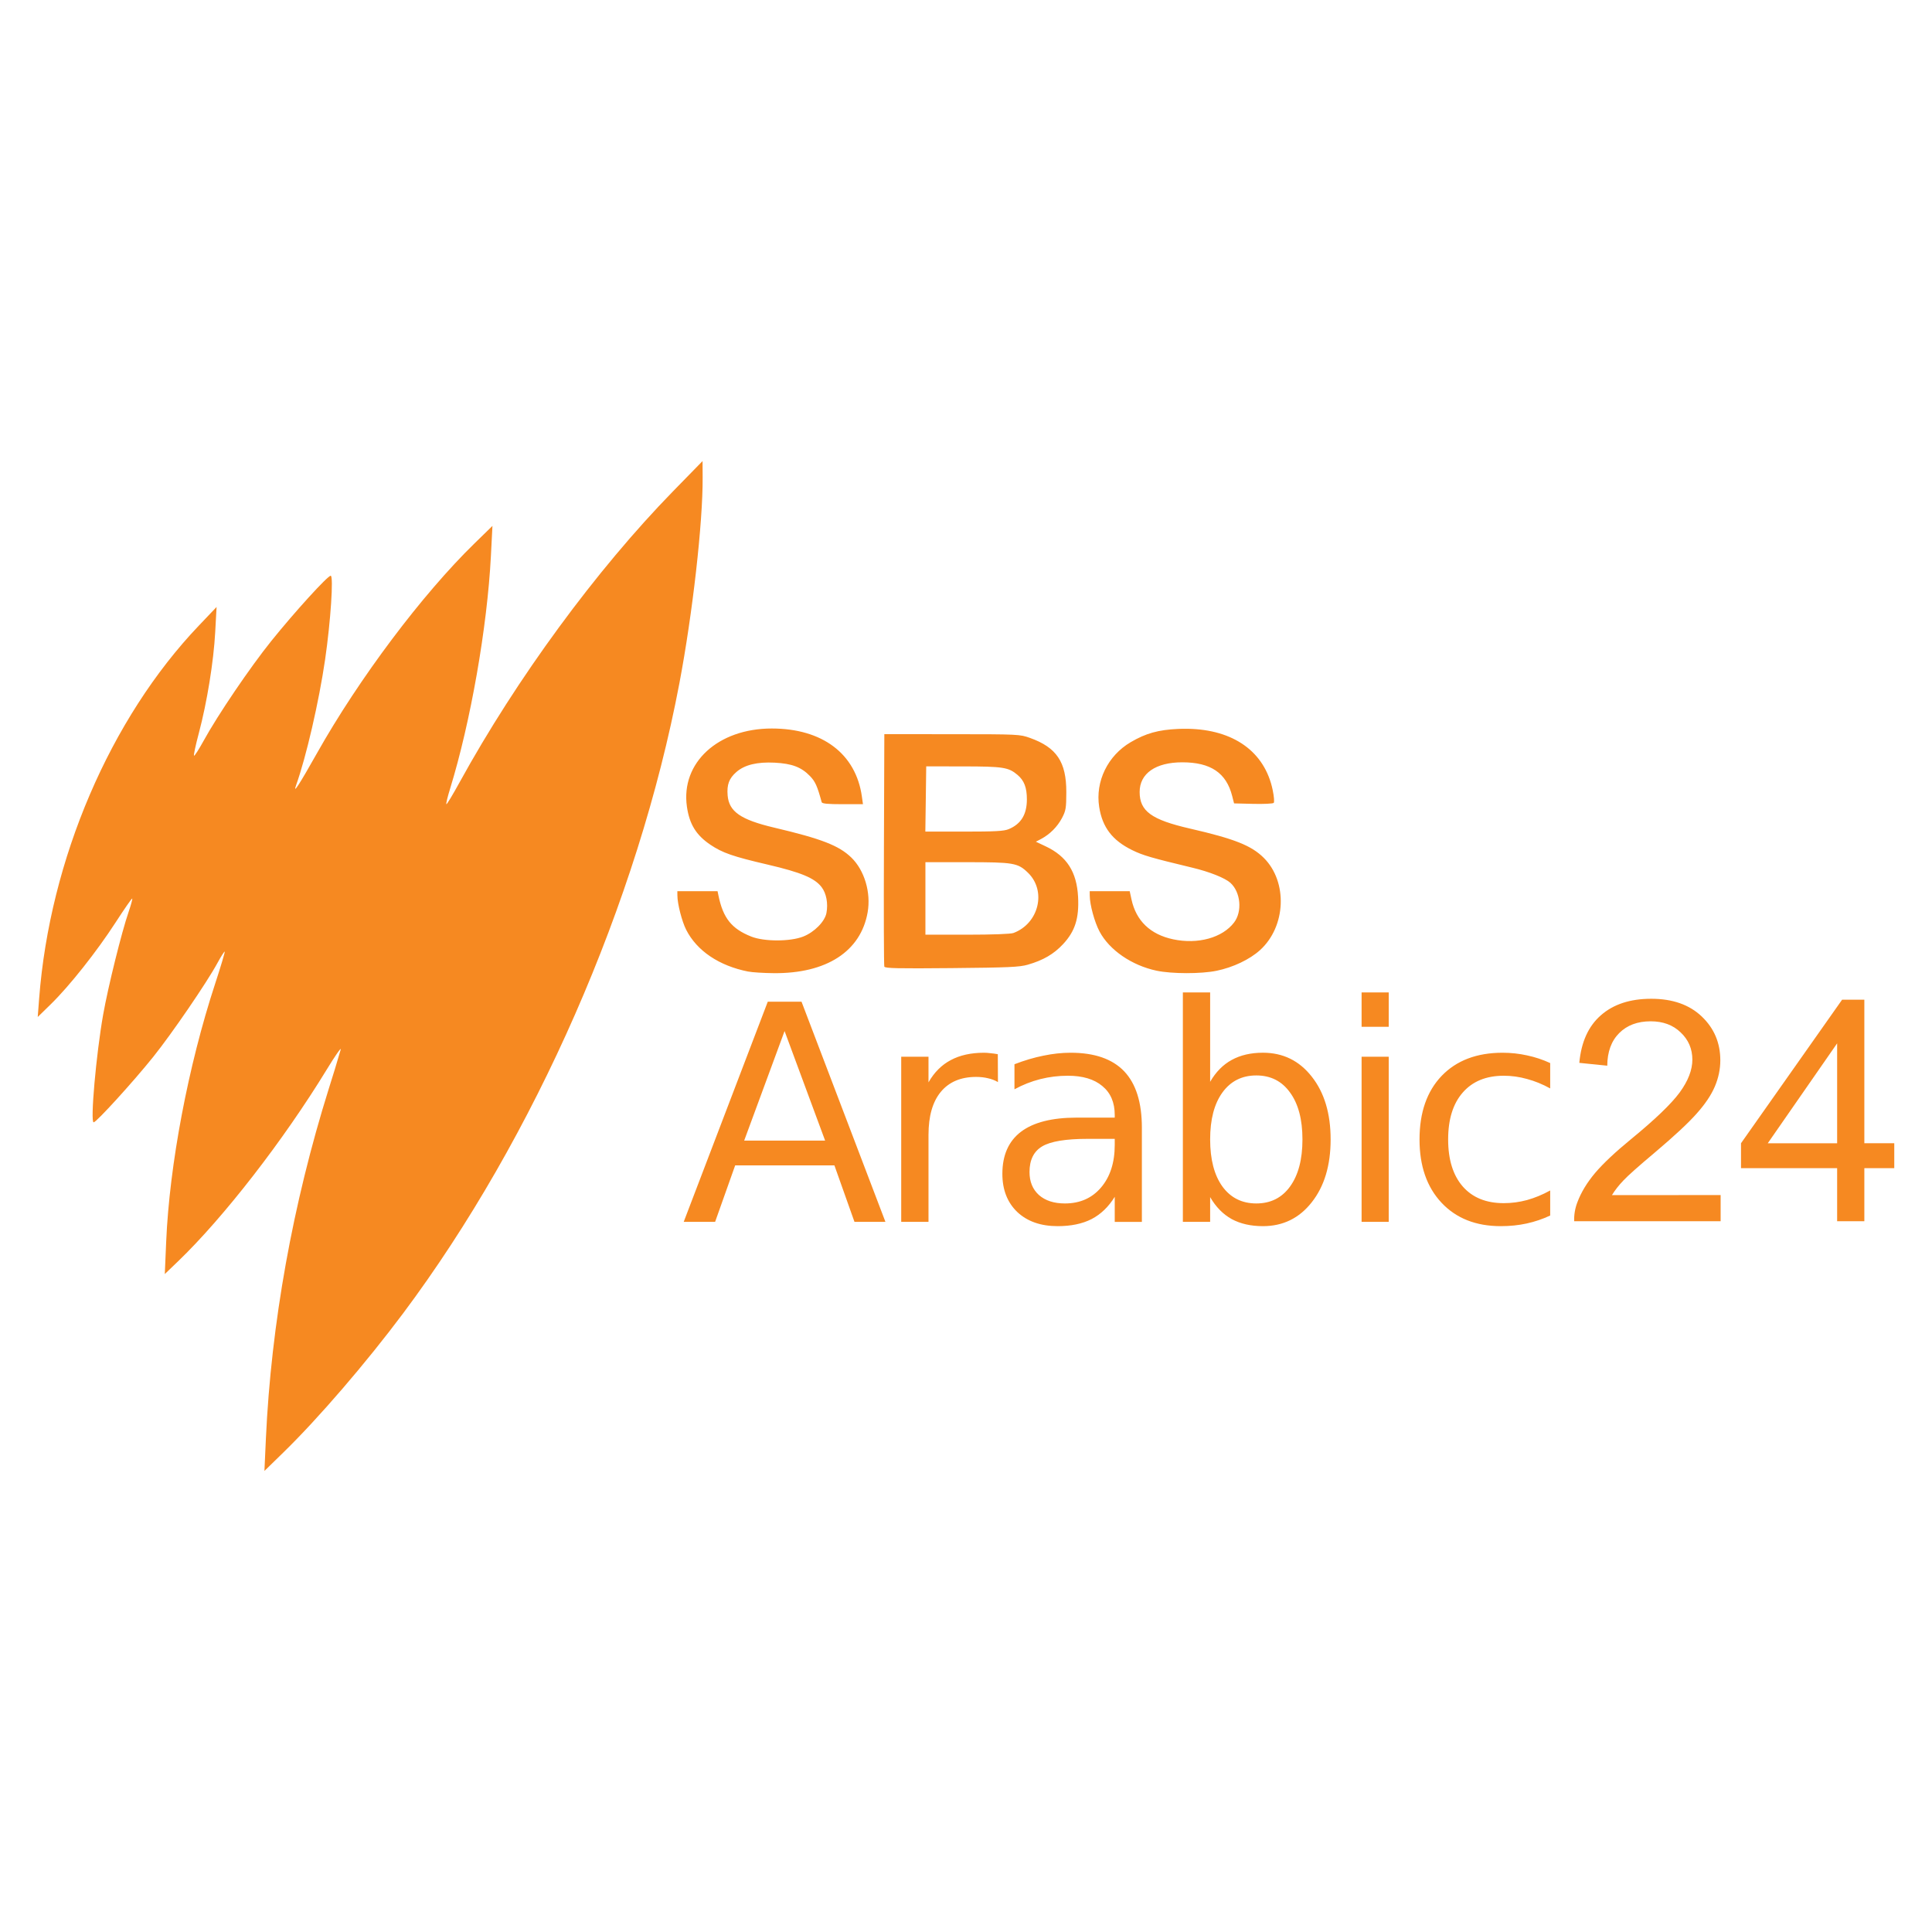
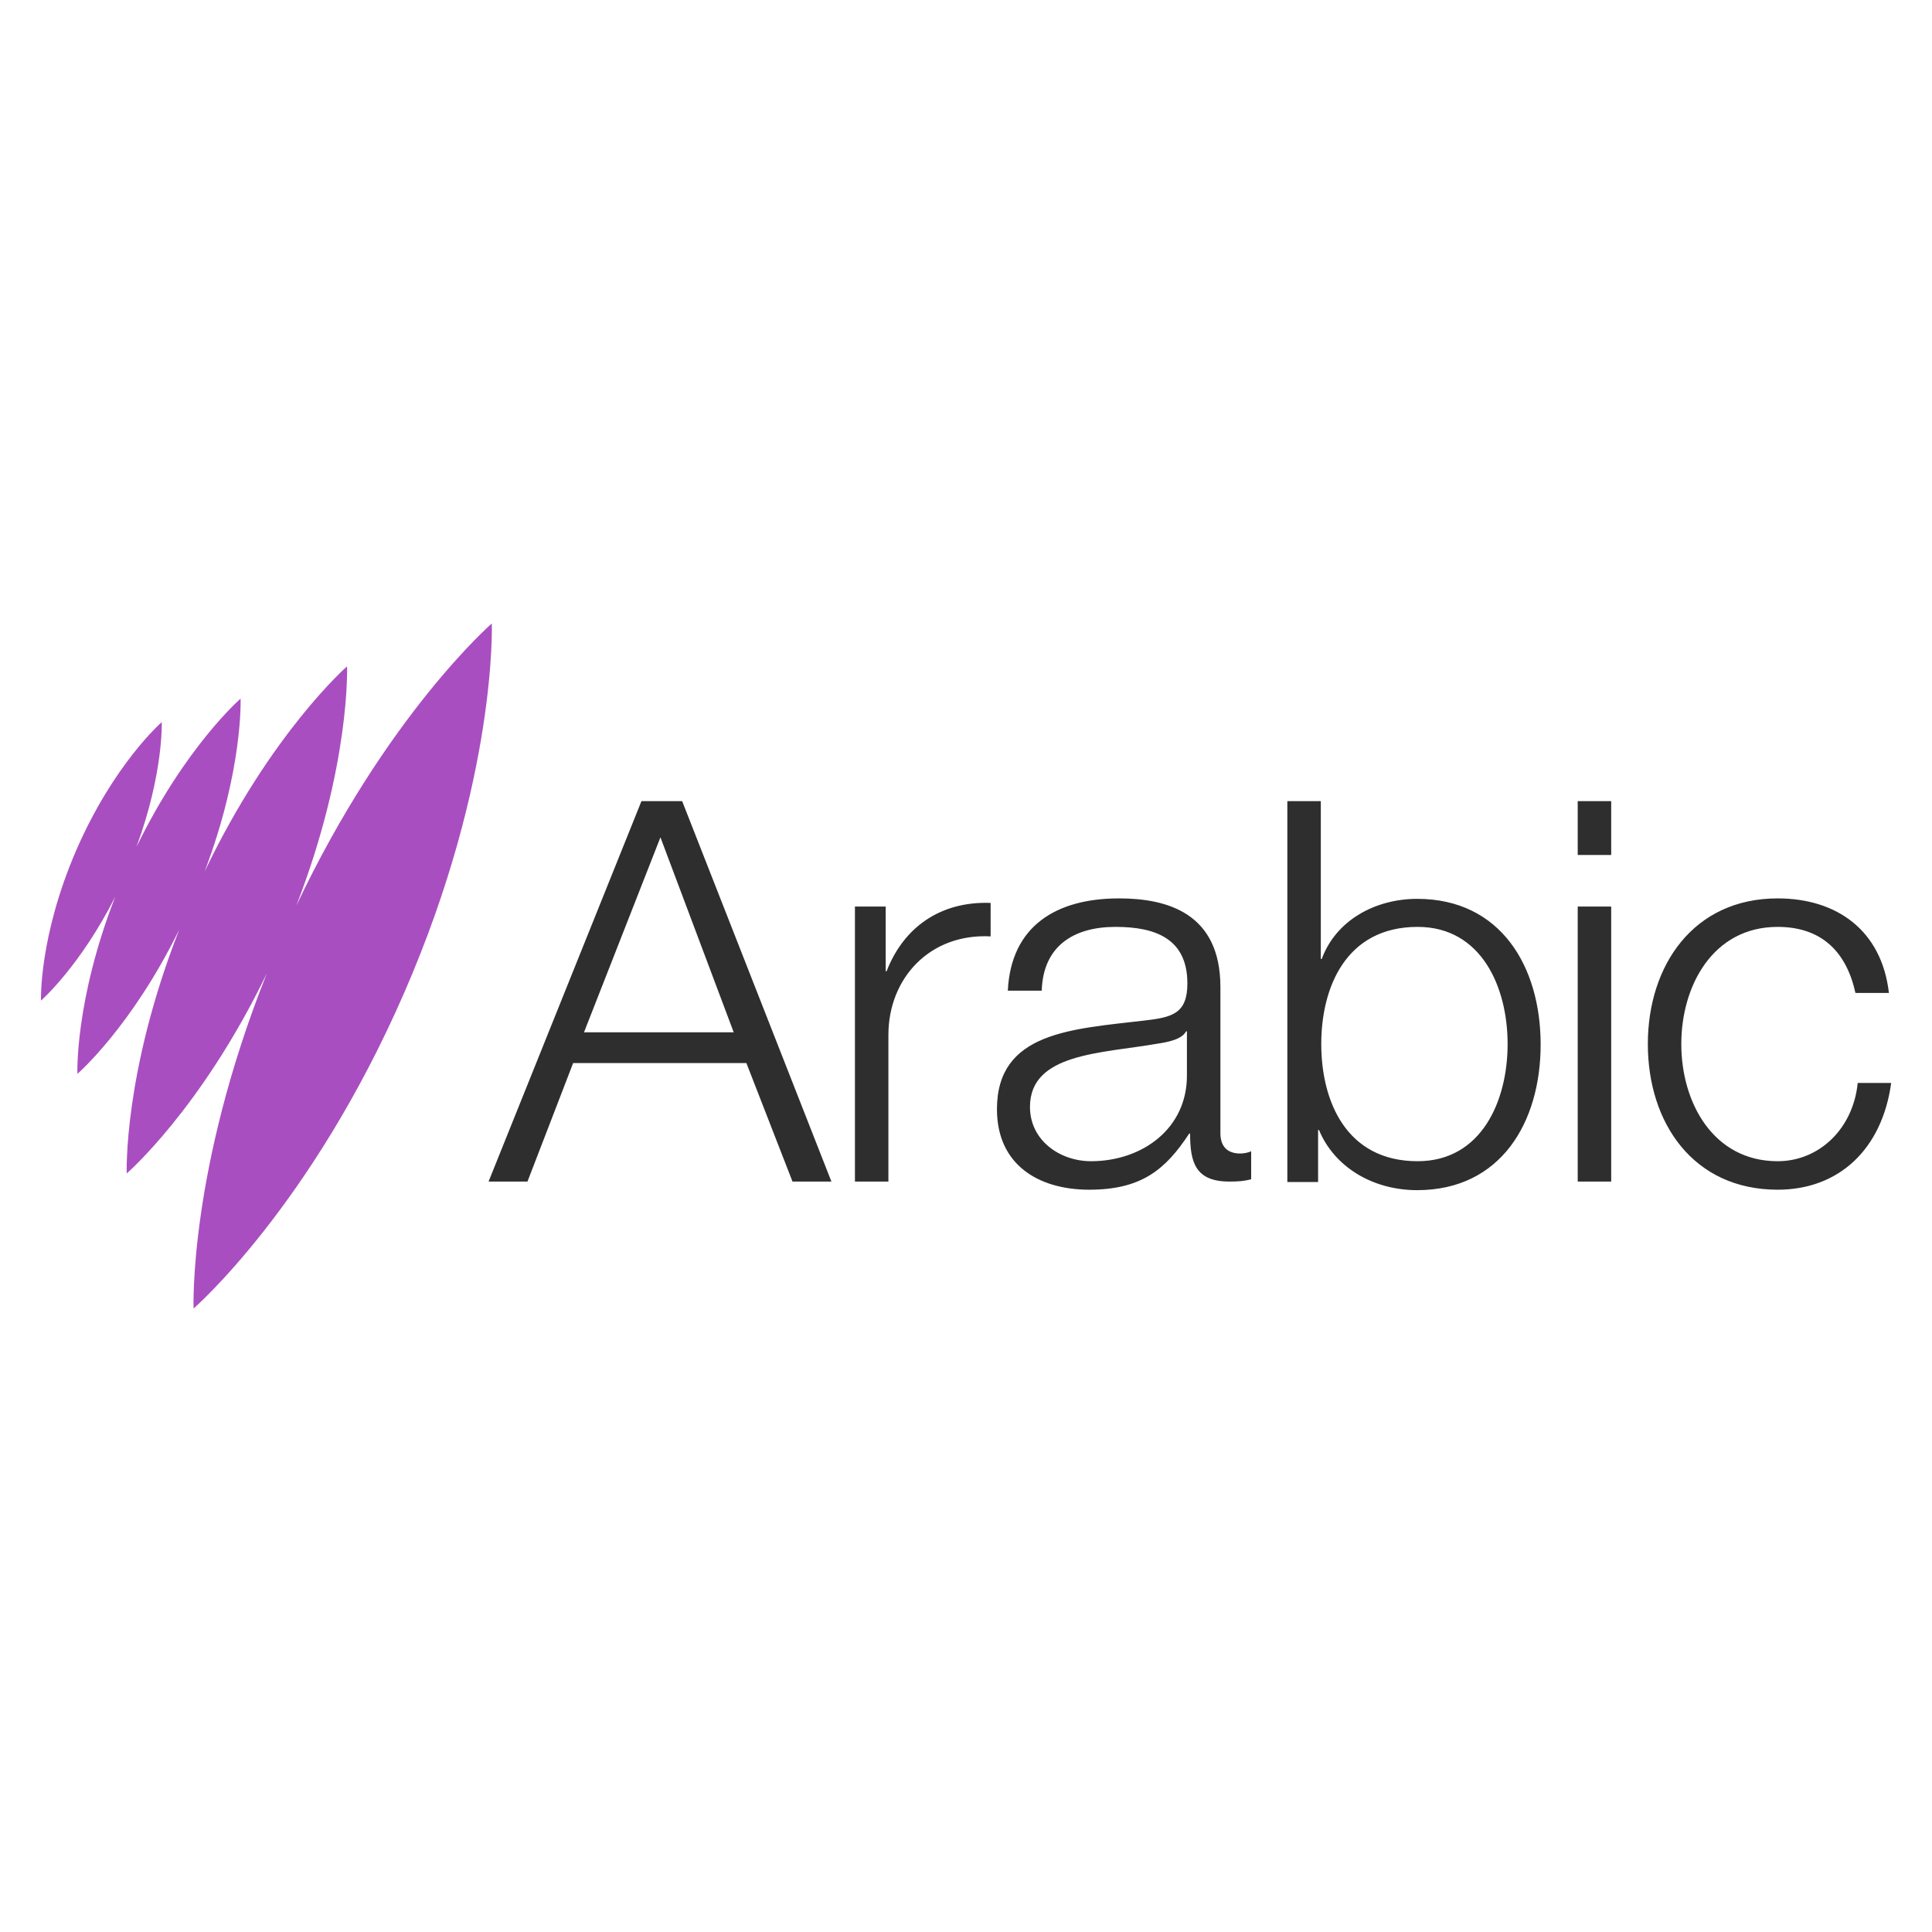
<svg xmlns="http://www.w3.org/2000/svg" version="1.1" viewBox="0 0 512 512">
-   <g fill="#f68921">
-     <path d="M186.183 122.187l-7.805 7.993c-20.356 20.852-41.487 49.668-56.597 77.17-1.806 3.294-3.377 5.892-3.494 5.775-.117-.117.333-1.977 1-4.14 5.42-17.58 9.832-42.75 10.808-61.635l.408-7.98-4.724 4.607c-13.884 13.53-30.646 35.846-41.787 55.647-4.69 8.335-6.441 11.024-5.533 8.497 2.669-7.438 6.075-22.198 7.702-33.36 1.467-10.099 2.268-22.19 1.476-22.19-.81 0-9.574 9.631-15.728 17.282-5.637 7.005-14.235 19.685-17.962 26.485-1.26 2.293-2.398 4.061-2.535 3.924-.134-.134.446-2.84 1.292-6.013 2.156-8.118 3.899-18.871 4.328-26.706l.363-6.687-4.678 4.915c-23.504 24.638-39.515 62.001-42.342 98.818L10 269.51l3.46-3.377c4.908-4.79 12.163-13.935 17.137-21.619 2.344-3.62 4.34-6.496 4.445-6.392.104.1-.33 1.697-.959 3.54-1.851 5.366-5.45 19.897-6.746 27.227-1.86 10.499-3.452 28.54-2.519 28.54.71 0 10.437-10.678 15.778-17.332 4.94-6.159 14.197-19.68 17.012-24.863.967-1.776 1.838-3.144 1.943-3.044.1.104-1.051 3.97-2.565 8.59-7.113 21.71-12.079 47.907-12.946 68.267l-.367 8.59 3.51-3.37c12.113-11.645 27.99-32.126 39.432-50.868 2.19-3.59 3.853-5.975 3.69-5.3a413.73 413.73 0 01-3.177 10.433c-9.552 30.504-15.269 62.305-16.662 92.688l-.391 8.594 5.032-4.908c9.29-9.06 21.857-23.666 31.705-36.834 34.895-46.657 62.239-109.008 73.225-166.956 3.503-18.458 6.234-42.583 6.171-54.529zm18.337 70.874c-14.255 0-24.128 9.081-22.485 20.68.667 4.687 2.443 7.573 6.233 10.129 3.198 2.151 5.954 3.11 15.19 5.262 8.83 2.06 12.446 3.569 14.276 5.97 1.26 1.651 1.76 4.316 1.284 6.847-.425 2.264-3.198 5.078-6.15 6.246-3.435 1.359-10.336 1.367-13.75.016-5.221-2.064-7.485-4.89-8.715-10.861l-.242-1.172h-10.657l.012 1.168c.013 2.201 1.201 6.833 2.319 9.04 2.839 5.599 8.751 9.58 16.482 11.098v-.008c1.042.208 4.06.396 6.713.421 13.98.138 23.086-5.758 24.904-16.12.917-5.232-.834-11.132-4.315-14.51-3.29-3.189-7.88-4.973-20.452-7.938-8.88-2.097-11.979-4.24-12.337-8.54-.234-2.86.375-4.494 2.314-6.195 2.168-1.901 5.516-2.719 10.165-2.477 4.57.238 7.038 1.176 9.336 3.54 1.405 1.447 1.938 2.627 3.11 6.93.104.392 1.584.534 5.541.534h5.4l-.288-2.027c-1.584-11.333-10.465-18.033-23.891-18.033zm110.227.08a40.978 40.978 0 00-2.485.028c-5.296.238-8.59 1.155-12.613 3.515-6.08 3.561-9.41 10.39-8.356 17.145.842 5.42 3.486 8.881 8.748 11.462 2.852 1.397 4.995 2.023 15.973 4.662 4.524 1.084 8.631 2.723 10.049 4.003 2.727 2.464 3.206 7.597.975 10.52-3.093 4.052-9.59 5.84-16.14 4.452-6.058-1.284-9.827-4.907-11.05-10.607l-.462-2.143h-10.603l.012 1.168c.013 2.422 1.276 7.046 2.602 9.531 2.619 4.912 8.531 8.973 15.102 10.366 4.045.858 11.817.867 15.915.02 4.357-.896 8.756-2.985 11.5-5.466 6.9-6.246 7.392-18.062 1.026-24.433-3.294-3.29-7.764-5.066-19.61-7.789-10.203-2.343-13.313-4.611-13.313-9.702 0-4.9 4.249-7.852 11.3-7.852 7.521 0 11.662 2.794 13.221 8.915l.504 1.972 5.062.125c2.781.067 5.229-.05 5.437-.254.213-.217.096-1.676-.27-3.436-2.11-10.128-10.354-16.003-22.524-16.207zm-80.389 1.417l-.108 30.52c-.063 16.787-.017 30.772.104 31.085.175.458 3.523.53 17.825.396 15.03-.138 17.983-.271 20.168-.897 4.123-1.18 6.942-2.827 9.423-5.504 3.144-3.398 4.228-6.825 3.932-12.466-.346-6.638-2.986-10.758-8.573-13.397l-2.614-1.234 1.363-.71a13.597 13.597 0 005.558-5.557c1.03-1.964 1.138-2.627 1.147-6.871.016-7.998-2.556-11.842-9.62-14.364-2.701-.964-3.056-.98-20.68-.989zm11.1 8.535l9.814.012c10.579.013 11.98.23 14.373 2.244 1.772 1.492 2.489 3.369 2.489 6.496 0 3.986-1.539 6.513-4.8 7.88-1.267.534-3.568.659-11.84.659h-10.27l.12-8.644zm-.213 25.396h10.94c12.426 0 13.543.192 16.212 2.769 4.999 4.812 2.935 13.46-3.811 15.99-.73.275-5.546.455-12.271.455h-11.07v-9.607z" />
-     <path d="M207.92 273.241l-10.708 29.037h21.456zm-4.454-7.776h8.948l22.236 58.344h-8.206l-5.316-14.969h-26.301l-5.316 14.969h-8.323zm61 21.298q-1.209-.705-2.656-1.018-1.41-.35-3.127-.35-6.096 0-9.381 3.986-3.24 3.949-3.24 11.37v23.058h-7.23v-43.768h7.23v6.797q2.264-3.982 5.9-5.9 3.636-1.951 8.83-1.951.743 0 1.644.116.896.075 1.993.271zm23.8 15.043q-8.714 0-12.075 1.993-3.36 1.998-3.36 6.801 0 3.832 2.501 6.1 2.54 2.226 6.88 2.226 5.975 0 9.569-4.22 3.636-4.26 3.636-11.298v-1.602zm14.343-2.968v24.975h-7.192v-6.646q-2.46 3.986-6.134 5.9-3.673 1.876-8.99 1.876-6.72 0-10.707-3.752-3.948-3.79-3.948-10.12 0-7.388 4.92-11.137 4.966-3.752 14.777-3.752h10.082v-.705q0-4.962-3.282-7.66-3.244-2.735-9.144-2.735-3.752 0-7.309.897-3.556.9-6.838 2.698v-6.642q3.945-1.527 7.66-2.269 3.71-.78 7.23-.78 9.494 0 14.184 4.92 4.691 4.929 4.691 14.932zm42.554 3.127q0-7.935-3.281-12.425-3.244-4.537-8.948-4.537-5.708 0-8.99 4.533-3.243 4.494-3.243 12.425 0 7.938 3.244 12.467 3.28 4.498 8.989 4.498 5.704 0 8.948-4.494 3.281-4.533 3.281-12.467zm-24.462-15.281q2.268-3.907 5.704-5.784 3.481-1.918 8.284-1.918 7.977 0 12.938 6.334 5.004 6.33 5.004 16.649 0 10.315-5.004 16.649-4.961 6.33-12.938 6.33-4.803 0-8.284-1.877-3.436-1.914-5.704-5.82v6.562h-7.23v-60.804h7.23zm40.135-6.643h7.189v43.768h-7.189zm0-17.04h7.189v9.106h-7.189zm49.98 18.72v6.722q-3.047-1.68-6.137-2.502-3.044-.859-6.17-.859-6.997 0-10.867 4.454-3.869 4.42-3.869 12.425 0 8.014 3.87 12.467 3.869 4.42 10.861 4.42 3.127 0 6.175-.822 3.086-.859 6.138-2.54v6.643q-3.01 1.409-6.255 2.114-3.202.7-6.838.7-9.886 0-15.71-6.212-5.825-6.213-5.825-16.766 0-10.707 5.862-16.845 5.904-6.133 16.144-6.133 3.32 0 6.484.7 3.169.667 6.138 2.035z" />
-     <path d="M455.985 316.708v6.934h-38.814q-.08-2.606.842-5.007 1.48-3.966 4.724-7.81 3.286-3.844 9.453-8.893 9.573-7.848 12.938-12.413 3.364-4.608 3.364-8.694 0-4.286-3.085-7.209-3.044-2.96-7.968-2.96-5.212 0-8.33 3.119-3.128 3.127-3.17 8.651l-7.405-.758q.76-8.294 5.725-12.617 4.97-4.366 13.343-4.366 8.447 0 13.371 4.687 4.929 4.686 4.929 11.616 0 3.523-1.443 6.926-1.443 3.406-4.807 7.171-3.324 3.765-11.091 10.332-6.488 5.446-8.331 7.41-1.843 1.922-3.044 3.885zm30.875 6.934v-14.064h-25.475v-6.608l26.797-38.047h5.888v38.047H502v6.608h-7.93v14.06zm0-20.668v-26.477l-18.383 26.477z" fill="#f68921" font-family="Arial" font-size="113.26" font-weight="400" letter-spacing="0" word-spacing="0" aria-label="24" />
-   </g>
+   <path d="m130.33 165.23s-27.851 24.188-51.794 74.765c14.415-37.261 13.437-63.406 13.437-63.406s-20.155 17.592-37.746 54.366c10.261-27 9.528-45.812 9.528-45.812s-14.659 12.705-27.607 39.337c7.208-19.546 6.719-33.107 6.719-33.107s-12.705 10.994-22.721 34.085c-9.894 22.966-9.284 39.705-9.284 39.705s10.261-8.92 19.666-27.489c-10.748 27.61-10.015 46.911-10.015 46.911s14.292-12.337 26.996-38.237c-14.902 37.994-13.925 64.626-13.925 64.626s19.789-17.103 37.135-53.021c-20.766 52.044-19.422 88.815-19.422 88.815s31.15-27 55.825-83.685c24.676-56.685 23.21-97.853 23.21-97.853z" fill="#a94ec0" />
+   <path d="m169.99 212.31h10.788l39.557 100.82h-10.312l-12.222-31.408h-45.912l-12.107 31.408h-10.307zm-15.224 61.257h39.674l-19.416-51.667zm71.802-33.326h8.15v17.142h0.241c4.554-11.748 14.379-18.581 27.566-18.1v8.869c-16.061-0.838-27.09 11.029-27.09 26.134v38.841h-8.867zm40.515 22.297c0.838-17.142 12.825-24.454 29.484-24.454 12.825 0 26.853 3.956 26.853 23.496v38.72c0 3.357 1.675 5.394 5.271 5.394 0.958 0 2.158-0.239 2.879-0.599v7.433c-1.921 0.48-3.355 0.599-5.754 0.599-8.992 0-10.43-5.034-10.43-12.706h-0.241c-6.229 9.47-12.584 14.864-26.488 14.864-13.426 0-24.454-6.593-24.454-21.337 0-20.499 19.896-21.22 39.075-23.496 7.312-0.84 11.389-1.798 11.389-9.832 0-11.987-8.63-14.985-19.058-14.985-11.029 0-19.179 5.036-19.539 16.903zm47.466 10.79h-0.241c-1.079 2.158-5.036 2.877-7.433 3.236-15.101 2.638-33.921 2.517-33.921 16.783 0 8.871 7.911 14.386 16.18 14.386 13.548 0 25.533-8.63 25.415-22.898zm26.61-61.019h8.869v41.838h0.239c3.837-10.428 14.386-15.943 25.294-15.943 22.172 0 32.725 17.982 32.725 38.599 0 20.62-10.553 38.601-32.725 38.601-11.746 0-21.937-6.113-26.011-15.943h-0.241v13.785h-8.15zm34.523 33.326c-18.94 0-25.533 15.944-25.533 31.05 0 15.105 6.593 31.048 25.533 31.048 16.901 0 23.851-15.943 23.851-31.048s-6.951-31.05-23.851-31.05zm42.43-33.326h8.871v14.265h-8.871zm0 27.932h8.871v72.885h-8.871zm73.6 22.898c-2.397-10.91-8.992-17.504-20.617-17.504-17.142 0-25.533 15.585-25.533 31.05 0 15.583 8.511 31.048 25.533 31.048 11.029 0 20.017-8.63 21.216-20.738h8.871c-2.397 17.501-13.787 28.289-30.087 28.289-22.295 0-34.4-17.62-34.4-38.599 0-20.861 12.106-38.601 34.4-38.601 15.583 0 27.571 8.391 29.486 25.055z" fill="#2e2e2e" />
</svg>
